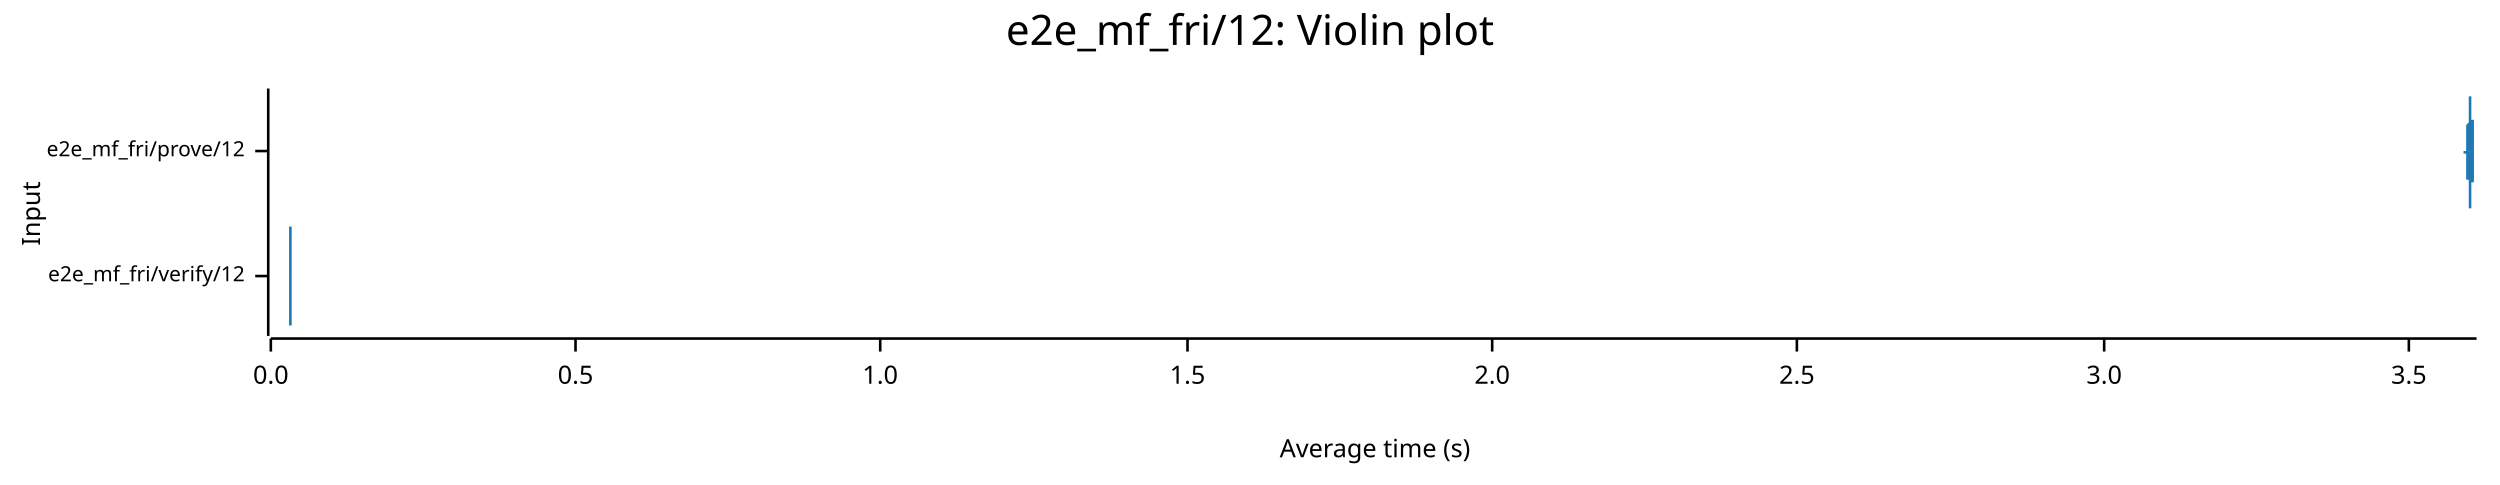
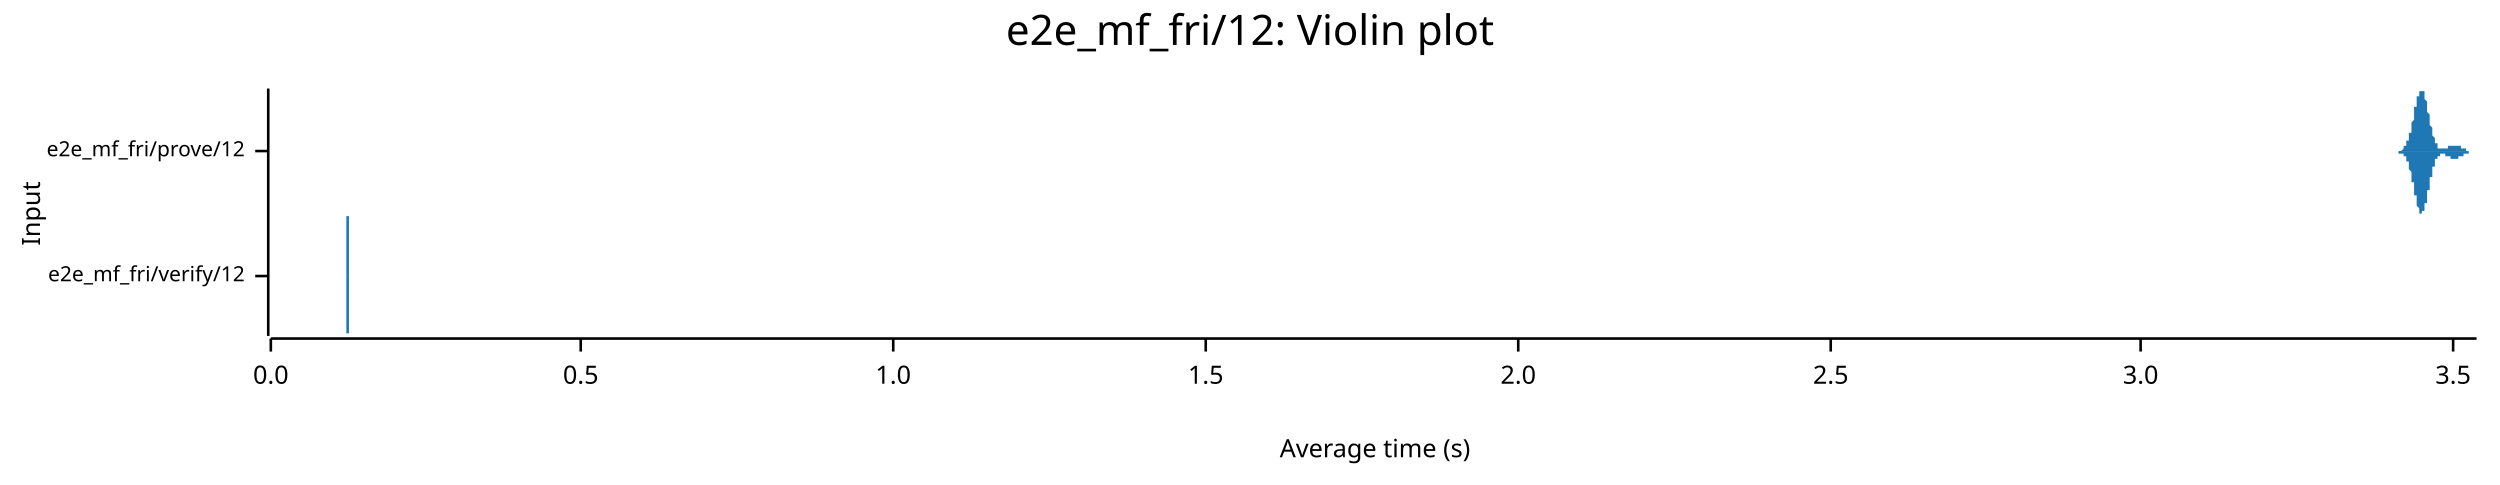
<svg xmlns="http://www.w3.org/2000/svg" width="960" height="186" viewBox="0 0 960 186">
  <text x="480" y="5" dy="0.76em" text-anchor="middle" font-family="sans-serif" font-size="16.129" opacity="1" fill="#000000">
e2e_mf_fri/12: Violin plot
</text>
  <text x="8" y="82" dy="0.76em" text-anchor="middle" font-family="sans-serif" font-size="9.677" opacity="1" fill="#000000" transform="rotate(270, 8, 82)">
Input
</text>
  <text x="528" y="178" dy="-0.5ex" text-anchor="middle" font-family="sans-serif" font-size="9.677" opacity="1" fill="#000000">
Average time (s)
</text>
  <polyline fill="none" opacity="1" stroke="#000000" stroke-width="1" points="103,34 103,129 " />
  <text x="94" y="106" dy="0.5ex" text-anchor="end" font-family="sans-serif" font-size="8.065" opacity="1" fill="#000000">
e2e_mf_fri/verify/12
</text>
  <polyline fill="none" opacity="1" stroke="#000000" stroke-width="1" points="98,106 103,106 " />
  <text x="94" y="58" dy="0.5ex" text-anchor="end" font-family="sans-serif" font-size="8.065" opacity="1" fill="#000000">
e2e_mf_fri/prove/12
</text>
  <polyline fill="none" opacity="1" stroke="#000000" stroke-width="1" points="98,58 103,58 " />
  <polyline fill="none" opacity="1" stroke="#000000" stroke-width="1" points="104,130 951,130 " />
  <text x="104" y="140" dy="0.76em" text-anchor="middle" font-family="sans-serif" font-size="9.677" opacity="1" fill="#000000">
0.0
</text>
  <polyline fill="none" opacity="1" stroke="#000000" stroke-width="1" points="104,130 104,135 " />
-   <text x="221" y="140" dy="0.76em" text-anchor="middle" font-family="sans-serif" font-size="9.677" opacity="1" fill="#000000">
+   <text x="223" y="140" dy="0.76em" text-anchor="middle" font-family="sans-serif" font-size="9.677" opacity="1" fill="#000000">
0.5
</text>
-   <polyline fill="none" opacity="1" stroke="#000000" stroke-width="1" points="221,130 221,135 " />
-   <text x="338" y="140" dy="0.76em" text-anchor="middle" font-family="sans-serif" font-size="9.677" opacity="1" fill="#000000">
+   <polyline fill="none" opacity="1" stroke="#000000" stroke-width="1" points="223,130 223,135 " />
+   <text x="343" y="140" dy="0.76em" text-anchor="middle" font-family="sans-serif" font-size="9.677" opacity="1" fill="#000000">
1.0
</text>
-   <polyline fill="none" opacity="1" stroke="#000000" stroke-width="1" points="338,130 338,135 " />
-   <text x="456" y="140" dy="0.76em" text-anchor="middle" font-family="sans-serif" font-size="9.677" opacity="1" fill="#000000">
+   <polyline fill="none" opacity="1" stroke="#000000" stroke-width="1" points="343,130 343,135 " />
+   <text x="463" y="140" dy="0.76em" text-anchor="middle" font-family="sans-serif" font-size="9.677" opacity="1" fill="#000000">
1.5
</text>
-   <polyline fill="none" opacity="1" stroke="#000000" stroke-width="1" points="456,130 456,135 " />
-   <text x="573" y="140" dy="0.76em" text-anchor="middle" font-family="sans-serif" font-size="9.677" opacity="1" fill="#000000">
+   <polyline fill="none" opacity="1" stroke="#000000" stroke-width="1" points="463,130 463,135 " />
+   <text x="583" y="140" dy="0.76em" text-anchor="middle" font-family="sans-serif" font-size="9.677" opacity="1" fill="#000000">
2.0
</text>
-   <polyline fill="none" opacity="1" stroke="#000000" stroke-width="1" points="573,130 573,135 " />
-   <text x="690" y="140" dy="0.76em" text-anchor="middle" font-family="sans-serif" font-size="9.677" opacity="1" fill="#000000">
+   <polyline fill="none" opacity="1" stroke="#000000" stroke-width="1" points="583,130 583,135 " />
+   <text x="703" y="140" dy="0.76em" text-anchor="middle" font-family="sans-serif" font-size="9.677" opacity="1" fill="#000000">
2.5
</text>
-   <polyline fill="none" opacity="1" stroke="#000000" stroke-width="1" points="690,130 690,135 " />
-   <text x="808" y="140" dy="0.76em" text-anchor="middle" font-family="sans-serif" font-size="9.677" opacity="1" fill="#000000">
+   <polyline fill="none" opacity="1" stroke="#000000" stroke-width="1" points="703,130 703,135 " />
+   <text x="822" y="140" dy="0.76em" text-anchor="middle" font-family="sans-serif" font-size="9.677" opacity="1" fill="#000000">
3.0
</text>
-   <polyline fill="none" opacity="1" stroke="#000000" stroke-width="1" points="808,130 808,135 " />
-   <text x="925" y="140" dy="0.76em" text-anchor="middle" font-family="sans-serif" font-size="9.677" opacity="1" fill="#000000">
+   <polyline fill="none" opacity="1" stroke="#000000" stroke-width="1" points="822,130 822,135 " />
+   <text x="942" y="140" dy="0.76em" text-anchor="middle" font-family="sans-serif" font-size="9.677" opacity="1" fill="#000000">
3.5
</text>
-   <polyline fill="none" opacity="1" stroke="#000000" stroke-width="1" points="925,130 925,135 " />
-   <polygon opacity="1" fill="#1F78B4" points="111,106 111,106 111,106 111,106 111,106 111,106 111,106 111,106 111,106 111,106 111,106 111,106 111,106 111,106 111,105 111,105 111,105 111,105 111,105 111,105 111,105 111,105 111,105 111,105 111,105 111,105 111,105 111,105 111,105 111,105 111,105 111,105 111,105 111,105 111,105 111,105 111,105 111,105 111,105 111,105 111,105 111,104 111,104 111,104 111,104 111,104 111,104 111,104 111,104 111,104 111,104 111,104 111,104 111,103 111,103 111,103 111,103 111,103 111,103 111,103 111,103 111,103 111,102 111,102 111,102 111,102 111,102 111,102 111,101 111,101 111,101 111,101 111,101 111,101 111,100 111,100 111,100 111,100 111,100 111,99 111,99 111,99 111,99 111,98 111,98 111,98 111,98 111,97 111,97 111,97 111,97 111,96 111,96 111,96 111,96 111,95 111,95 111,95 111,94 111,94 111,94 111,94 111,93 111,93 111,93 111,92 111,92 111,92 111,91 111,91 111,91 111,91 111,90 111,90 111,90 111,89 111,89 111,89 111,88 111,88 111,88 111,88 111,87 111,87 111,87 111,87 111,86 111,86 111,86 111,86 111,85 111,85 111,85 111,85 111,84 111,84 111,84 111,84 111,84 111,83 111,83 111,83 111,83 111,83 111,83 111,83 111,83 111,82 111,82 111,82 111,82 111,82 111,82 111,82 111,82 111,82 111,82 111,82 111,82 111,82 111,82 111,82 111,82 111,82 111,82 111,82 111,82 111,83 111,83 111,83 111,83 111,83 111,83 111,83 111,83 111,84 111,84 111,84 111,84 111,84 111,84 111,85 111,85 111,85 111,85 111,86 111,86 111,86 111,86 111,86 111,87 112,87 112,87 112,87 112,88 112,88 112,88 112,88 112,89 112,89 112,89 112,90 112,90 112,90 112,90 112,91 112,91 112,91 112,91 112,92 112,92 112,92 112,92 112,93 112,93 112,93 112,93 112,94 112,94 112,94 112,94 112,95 112,95 112,95 112,95 112,96 112,96 112,96 112,96 112,96 112,97 112,97 112,97 112,97 112,98 112,98 112,98 112,98 112,98 112,98 112,99 112,99 112,99 112,99 112,99 112,99 112,100 112,100 112,100 112,100 112,100 112,100 112,101 112,101 112,101 112,101 112,101 112,101 112,101 112,101 112,101 112,102 112,102 112,102 112,102 112,102 112,102 112,102 112,102 112,102 112,102 112,102 112,103 112,103 112,103 112,103 112,103 112,103 112,103 112,103 112,103 112,103 112,103 112,103 112,103 112,103 112,103 112,103 112,103 112,103 112,103 112,103 112,103 112,103 112,104 112,104 112,104 112,104 112,104 112,104 112,104 112,104 112,104 112,104 112,104 112,104 112,104 112,104 112,104 112,104 112,104 112,104 112,104 112,104 112,104 112,104 112,103 112,103 112,103 112,103 112,103 112,103 112,103 112,103 112,103 112,103 112,103 112,103 112,103 112,103 112,103 112,103 112,103 112,103 112,103 112,103 112,103 112,103 112,103 112,103 112,103 112,103 112,103 112,103 112,103 112,103 112,103 112,103 112,103 112,103 112,103 112,103 112,103 112,103 112,103 112,103 112,103 112,103 112,103 112,103 112,103 112,103 112,103 112,103 112,103 112,103 112,103 112,103 112,103 112,103 112,103 112,103 112,103 112,103 112,103 112,103 112,103 112,103 112,103 112,103 112,103 112,103 112,103 112,103 112,103 112,103 112,103 112,103 112,103 112,103 112,103 112,103 112,103 112,103 112,103 112,103 112,104 112,104 112,104 112,104 112,104 112,104 112,104 112,104 112,104 112,104 112,104 112,104 112,104 112,104 112,104 112,104 112,104 112,104 112,104 112,104 112,104 112,104 112,104 112,104 112,104 112,104 112,105 112,105 112,105 112,105 112,105 112,105 112,105 112,105 112,105 112,105 112,105 112,105 112,105 112,105 112,105 112,105 112,105 112,105 112,105 112,105 112,105 112,105 112,105 112,105 112,105 112,105 112,105 112,105 112,105 112,105 112,105 112,105 112,105 112,105 112,105 112,105 112,105 112,105 112,105 112,105 112,105 112,105 112,106 112,106 112,106 112,106 112,106 112,106 112,106 112,106 112,106 112,106 112,106 112,106 112,106 112,106 112,106 112,106 112,106 112,106 112,106 112,106 112,106 112,106 112,106 112,106 112,106 112,106 112,106 112,106 112,106 112,106 112,106 112,106 112,106 112,106 112,106 112,106 112,106 111,106 " />
-   <polygon opacity="1" fill="#1F78B4" points="111,106 111,106 111,106 111,106 111,106 111,106 111,106 111,106 111,106 111,106 111,106 111,106 111,106 111,106 111,106 111,106 111,106 111,106 111,106 111,106 111,106 111,106 111,106 111,106 111,106 111,106 111,106 111,106 111,106 111,106 111,106 111,106 111,107 111,107 111,107 111,107 111,107 111,107 111,107 111,107 111,107 111,107 111,107 111,107 111,107 111,107 111,107 111,107 111,108 111,108 111,108 111,108 111,108 111,108 111,108 111,108 111,108 111,108 111,109 111,109 111,109 111,109 111,109 111,109 111,109 111,110 111,110 111,110 111,110 111,110 111,110 111,111 111,111 111,111 111,111 111,111 111,112 111,112 111,112 111,112 111,112 111,113 111,113 111,113 111,113 111,114 111,114 111,114 111,114 111,115 111,115 111,115 111,115 111,116 111,116 111,116 111,117 111,117 111,117 111,117 111,118 111,118 111,118 111,119 111,119 111,119 111,119 111,120 111,120 111,120 111,121 111,121 111,121 111,122 111,122 111,122 111,122 111,123 111,123 111,123 111,124 111,124 111,124 111,124 111,125 111,125 111,125 111,125 111,126 111,126 111,126 111,126 111,127 111,127 111,127 111,127 111,127 111,128 111,128 111,128 111,128 111,128 111,128 111,129 111,129 111,129 111,129 111,129 111,129 111,129 111,129 111,129 111,129 111,129 111,129 111,129 111,129 111,129 111,129 111,129 111,129 111,129 111,129 111,129 111,129 111,129 111,129 111,129 111,129 111,129 111,129 111,129 111,128 111,128 111,128 111,128 111,128 111,128 111,127 111,127 111,127 111,127 111,127 111,126 111,126 111,126 111,126 111,126 111,125 111,125 111,125 112,125 112,124 112,124 112,124 112,124 112,123 112,123 112,123 112,123 112,122 112,122 112,122 112,121 112,121 112,121 112,121 112,120 112,120 112,120 112,120 112,119 112,119 112,119 112,119 112,118 112,118 112,118 112,118 112,117 112,117 112,117 112,117 112,116 112,116 112,116 112,116 112,115 112,115 112,115 112,115 112,115 112,114 112,114 112,114 112,114 112,114 112,113 112,113 112,113 112,113 112,113 112,113 112,112 112,112 112,112 112,112 112,112 112,112 112,111 112,111 112,111 112,111 112,111 112,111 112,111 112,110 112,110 112,110 112,110 112,110 112,110 112,110 112,110 112,110 112,110 112,109 112,109 112,109 112,109 112,109 112,109 112,109 112,109 112,109 112,109 112,109 112,109 112,109 112,109 112,108 112,108 112,108 112,108 112,108 112,108 112,108 112,108 112,108 112,108 112,108 112,108 112,108 112,108 112,108 112,108 112,108 112,108 112,108 112,108 112,108 112,108 112,108 112,108 112,108 112,108 112,108 112,108 112,108 112,108 112,108 112,108 112,108 112,108 112,108 112,108 112,108 112,108 112,108 112,108 112,108 112,108 112,108 112,108 112,108 112,108 112,108 112,108 112,108 112,108 112,108 112,108 112,108 112,108 112,108 112,108 112,108 112,108 112,108 112,108 112,109 112,109 112,109 112,109 112,109 112,109 112,109 112,109 112,109 112,109 112,109 112,109 112,109 112,109 112,109 112,109 112,109 112,109 112,109 112,109 112,109 112,109 112,109 112,109 112,109 112,109 112,109 112,109 112,109 112,109 112,109 112,109 112,109 112,109 112,109 112,109 112,109 112,109 112,109 112,109 112,108 112,108 112,108 112,108 112,108 112,108 112,108 112,108 112,108 112,108 112,108 112,108 112,108 112,108 112,108 112,108 112,108 112,108 112,108 112,108 112,108 112,108 112,108 112,108 112,108 112,108 112,108 112,108 112,108 112,107 112,107 112,107 112,107 112,107 112,107 112,107 112,107 112,107 112,107 112,107 112,107 112,107 112,107 112,107 112,107 112,107 112,107 112,107 112,107 112,107 112,107 112,107 112,107 112,107 112,107 112,107 112,107 112,107 112,106 112,106 112,106 112,106 112,106 112,106 112,106 112,106 112,106 112,106 112,106 112,106 112,106 112,106 112,106 112,106 112,106 112,106 112,106 112,106 112,106 112,106 112,106 112,106 112,106 112,106 112,106 112,106 112,106 112,106 112,106 112,106 112,106 112,106 112,106 112,106 112,106 112,106 112,106 112,106 112,106 112,106 112,106 112,106 112,106 112,106 112,106 112,106 112,106 112,106 112,106 112,106 112,106 112,106 112,106 112,106 112,106 112,106 112,106 112,106 112,106 112,106 112,106 111,106 " />
-   <polygon opacity="1" fill="#1F78B4" points="946,58 946,58 946,58 946,58 946,58 946,58 946,58 946,58 946,58 946,58 946,58 946,58 946,58 946,58 946,58 946,58 946,58 946,58 946,58 946,58 946,58 946,58 946,58 946,58 946,58 946,58 946,58 946,58 946,58 946,58 946,58 946,58 946,58 946,58 946,58 946,58 946,58 947,58 947,58 947,58 947,58 947,58 947,58 947,58 947,58 947,58 947,58 947,58 947,58 947,58 947,57 947,57 947,57 947,57 947,57 947,57 947,57 947,57 947,57 947,57 947,57 947,57 947,57 947,57 947,57 947,57 947,57 947,57 947,57 947,57 947,57 947,57 947,56 947,56 947,56 947,56 947,56 947,56 947,56 947,56 947,56 947,56 947,56 947,56 947,56 947,55 947,55 947,55 947,55 947,55 947,55 947,55 947,55 947,55 947,55 947,55 947,54 947,54 947,54 947,54 947,54 947,54 947,54 947,54 947,54 947,53 947,53 947,53 947,53 947,53 947,53 947,53 947,53 947,53 947,52 947,52 947,52 947,52 947,52 947,52 947,52 947,52 947,51 947,51 947,51 947,51 947,51 947,51 947,51 947,51 947,50 947,50 947,50 947,50 947,50 947,50 947,50 947,50 947,49 947,49 947,49 947,49 947,49 947,49 947,49 947,48 947,48 947,48 947,48 947,48 947,48 947,48 947,48 948,47 948,47 948,47 948,47 948,47 948,47 948,47 948,47 948,47 948,46 948,46 948,46 948,46 948,46 948,46 948,46 948,46 948,46 948,45 948,45 948,45 948,45 948,45 948,45 948,45 948,45 948,45 948,44 948,44 948,44 948,44 948,44 948,44 948,44 948,44 948,44 948,44 948,43 948,43 948,43 948,43 948,43 948,43 948,43 948,43 948,43 948,43 948,42 948,42 948,42 948,42 948,42 948,42 948,42 948,42 948,42 948,42 948,42 948,42 948,41 948,41 948,41 948,41 948,41 948,41 948,41 948,41 948,41 948,41 948,41 948,40 948,40 948,40 948,40 948,40 948,40 948,40 948,40 948,40 948,40 948,40 948,40 948,39 948,39 948,39 948,39 948,39 948,39 948,39 948,39 948,39 948,39 948,39 948,39 948,38 948,38 948,38 948,38 948,38 948,38 948,38 948,38 948,38 948,38 948,38 948,38 948,37 948,37 948,37 948,37 948,37 948,37 948,37 948,37 948,37 949,37 949,37 949,37 949,36 949,36 949,36 949,36 949,36 949,36 949,36 949,36 949,36 949,36 949,36 949,36 949,36 949,36 949,35 949,35 949,35 949,35 949,35 949,35 949,35 949,35 949,35 949,35 949,35 949,35 949,35 949,35 949,35 949,35 949,35 949,35 949,35 949,35 949,35 949,35 949,35 949,35 949,35 949,34 949,35 949,35 949,35 949,35 949,35 949,35 949,35 949,35 949,35 949,35 949,35 949,35 949,35 949,35 949,35 949,35 949,35 949,35 949,35 949,35 949,36 949,36 949,36 949,36 949,36 949,36 949,36 949,36 949,36 949,37 949,37 949,37 949,37 949,37 949,37 949,38 949,38 949,38 949,38 949,38 949,38 949,39 949,39 949,39 949,39 949,39 949,40 949,40 949,40 949,40 949,41 949,41 949,41 949,41 949,42 949,42 949,42 949,42 949,43 949,43 949,43 949,43 949,44 949,44 949,44 949,44 949,45 949,45 949,45 949,45 949,46 949,46 949,46 950,46 950,47 950,47 950,47 950,47 950,48 950,48 950,48 950,48 950,48 950,49 950,49 950,49 950,49 950,50 950,50 950,50 950,50 950,51 950,51 950,51 950,51 950,51 950,52 950,52 950,52 950,52 950,52 950,52 950,53 950,53 950,53 950,53 950,53 950,54 950,54 950,54 950,54 950,54 950,54 950,54 950,55 950,55 950,55 950,55 950,55 950,55 950,55 950,55 950,56 950,56 950,56 950,56 950,56 950,56 950,56 950,56 950,56 950,56 950,56 950,57 950,57 950,57 950,57 950,57 950,57 950,57 950,57 950,57 950,57 950,57 950,57 950,57 950,57 950,57 950,57 950,57 950,57 950,58 950,58 950,58 950,58 950,58 950,58 950,58 950,58 950,58 950,58 950,58 950,58 950,58 950,58 950,58 950,58 950,58 950,58 950,58 950,58 950,58 950,58 950,58 950,58 950,58 950,58 950,58 950,58 950,58 950,58 950,58 950,58 950,58 950,58 950,58 950,58 950,58 951,58 951,58 946,58 " />
-   <polygon opacity="1" fill="#1F78B4" points="946,58 946,58 946,58 946,58 946,58 946,58 946,58 946,58 946,58 946,58 946,58 946,58 946,58 946,58 946,58 946,58 946,58 946,58 946,58 946,58 946,58 946,58 946,58 946,58 946,58 946,58 946,58 946,59 946,59 946,59 946,59 946,59 946,59 946,59 946,59 946,59 946,59 947,59 947,59 947,59 947,59 947,59 947,59 947,59 947,59 947,59 947,59 947,59 947,59 947,59 947,59 947,59 947,59 947,59 947,59 947,59 947,59 947,59 947,59 947,59 947,59 947,59 947,59 947,60 947,60 947,60 947,60 947,60 947,60 947,60 947,60 947,60 947,60 947,60 947,60 947,60 947,60 947,60 947,60 947,61 947,61 947,61 947,61 947,61 947,61 947,61 947,61 947,61 947,61 947,61 947,61 947,62 947,62 947,62 947,62 947,62 947,62 947,62 947,62 947,62 947,62 947,63 947,63 947,63 947,63 947,63 947,63 947,63 947,63 947,63 947,64 947,64 947,64 947,64 947,64 947,64 947,64 947,64 947,65 947,65 947,65 947,65 947,65 947,65 947,65 947,65 947,66 947,66 947,66 947,66 947,66 947,66 947,66 947,66 947,67 947,67 947,67 947,67 947,67 947,67 947,67 947,68 947,68 947,68 947,68 947,68 947,68 947,68 947,68 947,69 947,69 947,69 947,69 948,69 948,69 948,69 948,69 948,69 948,70 948,70 948,70 948,70 948,70 948,70 948,70 948,70 948,71 948,71 948,71 948,71 948,71 948,71 948,71 948,71 948,71 948,72 948,72 948,72 948,72 948,72 948,72 948,72 948,72 948,72 948,72 948,73 948,73 948,73 948,73 948,73 948,73 948,73 948,73 948,73 948,73 948,74 948,74 948,74 948,74 948,74 948,74 948,74 948,74 948,74 948,74 948,74 948,75 948,75 948,75 948,75 948,75 948,75 948,75 948,75 948,75 948,75 948,75 948,76 948,76 948,76 948,76 948,76 948,76 948,76 948,76 948,76 948,76 948,76 948,76 948,77 948,77 948,77 948,77 948,77 948,77 948,77 948,77 948,77 948,77 948,77 948,77 948,78 948,78 948,78 948,78 948,78 948,78 948,78 948,78 948,78 948,78 948,78 948,78 948,79 948,79 948,79 948,79 948,79 948,79 948,79 948,79 948,79 948,79 948,79 948,79 948,80 948,80 948,80 949,80 949,80 949,80 949,80 949,80 949,80 949,80 949,80 949,80 949,80 949,81 949,81 949,81 949,81 949,81 949,81 949,81 949,81 949,81 949,81 949,81 949,81 949,81 949,81 949,81 949,82 949,82 949,82 949,82 949,82 949,82 949,82 949,82 949,82 949,82 949,82 949,82 949,82 949,82 949,82 949,82 949,82 949,82 949,82 949,82 949,82 949,82 949,82 949,82 949,82 949,82 949,82 949,82 949,82 949,82 949,82 949,82 949,81 949,81 949,81 949,81 949,81 949,81 949,81 949,81 949,81 949,81 949,81 949,80 949,80 949,80 949,80 949,80 949,80 949,80 949,79 949,79 949,79 949,79 949,79 949,79 949,78 949,78 949,78 949,78 949,78 949,77 949,77 949,77 949,77 949,77 949,76 949,76 949,76 949,76 949,75 949,75 949,75 949,75 949,74 949,74 949,74 949,74 949,73 949,73 949,73 949,73 949,72 949,72 949,72 949,72 949,71 949,71 949,71 949,71 949,70 950,70 950,70 950,70 950,69 950,69 950,69 950,69 950,68 950,68 950,68 950,68 950,68 950,67 950,67 950,67 950,67 950,66 950,66 950,66 950,66 950,66 950,65 950,65 950,65 950,65 950,65 950,64 950,64 950,64 950,64 950,64 950,63 950,63 950,63 950,63 950,63 950,63 950,63 950,62 950,62 950,62 950,62 950,62 950,62 950,62 950,61 950,61 950,61 950,61 950,61 950,61 950,61 950,61 950,61 950,60 950,60 950,60 950,60 950,60 950,60 950,60 950,60 950,60 950,60 950,60 950,60 950,60 950,60 950,59 950,59 950,59 950,59 950,59 950,59 950,59 950,59 950,59 950,59 950,59 950,59 950,59 950,59 950,59 950,59 950,59 950,59 950,59 950,59 950,59 950,59 950,59 950,59 950,59 950,59 950,59 950,59 950,59 950,59 950,58 950,58 950,58 950,58 950,58 950,58 950,58 950,58 950,58 950,58 950,58 950,58 950,58 950,58 950,58 950,58 950,58 951,58 951,58 946,58 " />
+   <polyline fill="none" opacity="1" stroke="#000000" stroke-width="1" points="942,130 942,135 " />
+   <polygon opacity="1" fill="#1F78B4" points="133,106 133,106 133,106 133,106 133,106 133,106 133,106 133,106 133,106 133,106 133,106 133,106 133,106 133,106 133,106 133,106 133,106 133,106 133,106 133,106 133,106 133,105 133,105 133,105 133,105 133,105 133,105 133,105 133,105 133,105 133,105 133,105 133,105 133,105 133,105 133,105 133,105 133,105 133,105 133,105 133,105 133,105 133,105 133,105 133,105 133,105 133,105 133,105 133,105 133,105 133,105 133,105 133,104 133,104 133,104 133,104 133,104 133,104 133,104 133,104 133,104 133,104 133,104 133,104 133,104 133,104 133,103 133,103 133,103 133,103 133,103 133,103 133,103 133,103 133,103 133,103 133,102 133,102 133,102 133,102 133,102 133,102 133,102 133,102 133,101 133,101 133,101 133,101 133,101 133,101 133,101 133,100 133,100 133,100 133,100 133,100 133,100 133,99 133,99 133,99 133,99 133,99 133,98 133,98 133,98 133,98 133,98 133,97 133,97 133,97 133,97 133,97 133,96 133,96 133,96 133,96 133,96 133,95 133,95 133,95 133,95 133,94 133,94 133,94 133,94 133,94 133,93 133,93 133,93 133,93 133,92 133,92 133,92 133,92 133,91 133,91 133,91 133,91 133,91 133,90 133,90 133,90 133,90 133,90 133,89 133,89 133,89 133,89 133,88 133,88 133,88 133,88 133,88 133,87 133,87 133,87 133,87 133,87 133,87 133,86 133,86 133,86 133,86 133,86 133,86 133,85 133,85 133,85 133,85 133,85 133,85 133,85 133,84 133,84 133,84 133,84 133,84 133,84 133,84 133,84 133,83 133,83 133,83 133,83 133,83 133,83 133,83 133,83 133,83 133,83 133,83 133,83 133,83 133,82 133,82 133,82 133,82 133,82 133,82 133,82 133,82 133,82 133,82 133,82 133,82 133,82 133,82 133,82 133,82 133,82 133,82 133,82 133,82 133,82 133,82 133,82 133,82 133,82 133,82 133,82 133,82 133,82 133,82 133,82 133,82 133,82 133,82 133,82 133,82 133,82 133,82 133,82 133,82 133,82 133,82 133,82 133,82 133,82 133,82 133,82 133,82 133,82 133,82 133,82 133,82 133,82 133,82 133,83 133,83 133,83 133,83 133,83 133,83 133,83 133,83 133,83 133,83 133,83 133,83 133,83 133,83 133,83 133,83 133,83 133,83 133,83 133,83 133,83 133,83 133,83 133,83 133,83 133,83 133,83 133,83 133,83 133,83 133,83 133,83 133,83 133,83 134,83 134,83 134,83 134,83 134,83 134,83 134,83 134,83 134,83 134,84 134,84 134,84 134,84 134,84 134,84 134,84 134,84 134,84 134,84 134,84 134,84 134,84 134,84 134,84 134,84 134,85 134,85 134,85 134,85 134,85 134,85 134,85 134,85 134,85 134,85 134,86 134,86 134,86 134,86 134,86 134,86 134,86 134,86 134,87 134,87 134,87 134,87 134,87 134,87 134,87 134,88 134,88 134,88 134,88 134,88 134,88 134,89 134,89 134,89 134,89 134,89 134,89 134,90 134,90 134,90 134,90 134,90 134,91 134,91 134,91 134,91 134,91 134,92 134,92 134,92 134,92 134,92 134,93 134,93 134,93 134,93 134,93 134,94 134,94 134,94 134,94 134,94 134,95 134,95 134,95 134,95 134,95 134,96 134,96 134,96 134,96 134,96 134,97 134,97 134,97 134,97 134,97 134,98 134,98 134,98 134,98 134,98 134,98 134,99 134,99 134,99 134,99 134,99 134,99 134,100 134,100 134,100 134,100 134,100 134,100 134,101 134,101 134,101 134,101 134,101 134,101 134,101 134,102 134,102 134,102 134,102 134,102 134,102 134,102 134,102 134,102 134,103 134,103 134,103 134,103 134,103 134,103 134,103 134,103 134,103 134,103 134,104 134,104 134,104 134,104 134,104 134,104 134,104 134,104 134,104 134,104 134,104 134,104 134,104 134,104 134,104 134,105 134,105 134,105 134,105 134,105 134,105 134,105 134,105 134,105 134,105 134,105 134,105 134,105 134,105 134,105 134,105 134,105 134,105 134,105 134,105 134,105 134,105 134,105 134,105 134,105 134,105 134,105 134,105 134,105 134,105 134,105 134,105 134,105 134,106 134,106 134,106 134,106 134,106 134,106 134,106 134,106 134,106 134,106 134,106 134,106 134,106 134,106 134,106 134,106 134,106 134,106 134,106 134,106 134,106 134,106 134,106 134,106 134,106 134,106 133,106 " />
+   <polygon opacity="1" fill="#1F78B4" points="133,106 133,106 133,106 133,106 133,106 133,106 133,106 133,106 133,106 133,106 133,106 133,106 133,106 133,106 133,106 133,106 133,106 133,106 133,106 133,106 133,106 133,106 133,106 133,106 133,106 133,106 133,106 133,106 133,106 133,106 133,106 133,106 133,106 133,106 133,106 133,106 133,106 133,106 133,106 133,106 133,106 133,106 133,107 133,107 133,107 133,107 133,107 133,107 133,107 133,107 133,107 133,107 133,107 133,107 133,107 133,107 133,107 133,107 133,107 133,107 133,108 133,108 133,108 133,108 133,108 133,108 133,108 133,108 133,108 133,108 133,108 133,108 133,109 133,109 133,109 133,109 133,109 133,109 133,109 133,109 133,110 133,110 133,110 133,110 133,110 133,110 133,110 133,110 133,111 133,111 133,111 133,111 133,111 133,111 133,112 133,112 133,112 133,112 133,112 133,113 133,113 133,113 133,113 133,113 133,113 133,114 133,114 133,114 133,114 133,114 133,115 133,115 133,115 133,115 133,116 133,116 133,116 133,116 133,116 133,117 133,117 133,117 133,117 133,118 133,118 133,118 133,118 133,118 133,119 133,119 133,119 133,119 133,120 133,120 133,120 133,120 133,120 133,121 133,121 133,121 133,121 133,122 133,122 133,122 133,122 133,122 133,123 133,123 133,123 133,123 133,123 133,124 133,124 133,124 133,124 133,124 133,125 133,125 133,125 133,125 133,125 133,125 133,126 133,126 133,126 133,126 133,126 133,126 133,127 133,127 133,127 133,127 133,127 133,127 133,127 133,127 133,128 133,128 133,128 133,128 133,128 133,128 133,128 133,128 133,128 133,128 133,129 133,129 133,129 133,129 133,129 133,129 133,129 133,129 133,129 133,129 133,129 133,129 133,129 133,129 133,129 133,129 133,129 133,129 133,129 133,129 133,129 133,129 133,129 133,129 133,129 133,129 133,129 133,129 133,129 133,129 133,129 133,129 133,129 133,129 133,129 133,129 133,129 133,129 133,129 133,129 133,129 133,129 133,129 133,129 133,129 133,129 133,129 133,129 133,129 133,129 133,129 133,129 133,129 133,129 133,129 133,129 133,129 133,129 133,129 133,129 133,129 133,129 133,129 133,129 133,129 133,129 133,129 133,129 133,129 133,129 133,129 133,129 133,129 133,129 133,129 133,129 133,129 133,129 133,129 133,129 133,129 133,129 133,129 133,129 133,129 133,129 133,129 133,128 133,128 133,128 133,128 133,128 133,128 133,128 133,128 134,128 134,128 134,128 134,128 134,128 134,128 134,128 134,128 134,128 134,128 134,128 134,128 134,128 134,128 134,128 134,128 134,128 134,128 134,127 134,127 134,127 134,127 134,127 134,127 134,127 134,127 134,127 134,127 134,127 134,127 134,127 134,126 134,126 134,126 134,126 134,126 134,126 134,126 134,126 134,126 134,125 134,125 134,125 134,125 134,125 134,125 134,125 134,124 134,124 134,124 134,124 134,124 134,124 134,123 134,123 134,123 134,123 134,123 134,123 134,122 134,122 134,122 134,122 134,122 134,122 134,121 134,121 134,121 134,121 134,121 134,120 134,120 134,120 134,120 134,120 134,119 134,119 134,119 134,119 134,119 134,118 134,118 134,118 134,118 134,117 134,117 134,117 134,117 134,117 134,116 134,116 134,116 134,116 134,116 134,115 134,115 134,115 134,115 134,115 134,115 134,114 134,114 134,114 134,114 134,114 134,113 134,113 134,113 134,113 134,113 134,113 134,112 134,112 134,112 134,112 134,112 134,112 134,111 134,111 134,111 134,111 134,111 134,111 134,111 134,110 134,110 134,110 134,110 134,110 134,110 134,110 134,109 134,109 134,109 134,109 134,109 134,109 134,109 134,109 134,109 134,109 134,108 134,108 134,108 134,108 134,108 134,108 134,108 134,108 134,108 134,108 134,108 134,108 134,107 134,107 134,107 134,107 134,107 134,107 134,107 134,107 134,107 134,107 134,107 134,107 134,107 134,107 134,107 134,107 134,107 134,107 134,107 134,107 134,106 134,106 134,106 134,106 134,106 134,106 134,106 134,106 134,106 134,106 134,106 134,106 134,106 134,106 134,106 134,106 134,106 134,106 134,106 134,106 134,106 134,106 134,106 134,106 134,106 134,106 134,106 134,106 134,106 134,106 134,106 134,106 134,106 134,106 134,106 134,106 134,106 134,106 134,106 134,106 134,106 134,106 134,106 134,106 134,106 134,106 134,106 133,106 " />
+   <polygon opacity="1" fill="#1F78B4" points="921,58 921,58 921,58 921,58 921,58 921,58 921,58 921,58 921,58 921,58 922,58 922,58 922,58 922,58 922,58 922,58 922,58 922,58 922,58 922,58 922,58 922,58 922,58 922,58 922,58 922,58 922,58 923,57 923,57 923,57 923,57 923,57 923,57 923,57 923,57 923,57 923,57 923,57 923,57 923,57 923,57 923,57 923,57 923,56 924,56 924,56 924,56 924,56 924,56 924,56 924,56 924,56 924,56 924,55 924,55 924,55 924,55 924,55 924,55 924,55 924,54 925,54 925,54 925,54 925,54 925,54 925,53 925,53 925,53 925,53 925,53 925,52 925,52 925,52 925,52 925,52 925,51 925,51 926,51 926,51 926,50 926,50 926,50 926,50 926,49 926,49 926,49 926,49 926,48 926,48 926,48 926,47 926,47 926,47 926,47 927,46 927,46 927,46 927,45 927,45 927,45 927,44 927,44 927,44 927,43 927,43 927,43 927,43 927,42 927,42 927,42 927,41 928,41 928,41 928,40 928,40 928,40 928,40 928,39 928,39 928,39 928,39 928,38 928,38 928,38 928,38 928,37 928,37 929,37 929,37 929,37 929,36 929,36 929,36 929,36 929,36 929,35 929,35 929,35 929,35 929,35 929,35 929,35 929,35 929,35 930,35 930,35 930,35 930,35 930,35 930,34 930,35 930,35 930,35 930,35 930,35 930,35 930,35 930,35 930,35 930,35 930,35 931,35 931,35 931,36 931,36 931,36 931,36 931,36 931,36 931,37 931,37 931,37 931,37 931,37 931,38 931,38 931,38 931,38 932,39 932,39 932,39 932,39 932,40 932,40 932,40 932,41 932,41 932,41 932,41 932,42 932,42 932,42 932,43 932,43 932,43 933,44 933,44 933,44 933,44 933,45 933,45 933,45 933,46 933,46 933,46 933,47 933,47 933,47 933,47 933,48 933,48 933,48 934,49 934,49 934,49 934,49 934,50 934,50 934,50 934,50 934,51 934,51 934,51 934,51 934,52 934,52 934,52 934,52 934,52 935,53 935,53 935,53 935,53 935,53 935,54 935,54 935,54 935,54 935,54 935,54 935,55 935,55 935,55 935,55 935,55 936,55 936,55 936,55 936,56 936,56 936,56 936,56 936,56 936,56 936,56 936,56 936,56 936,56 936,56 936,56 936,57 936,57 937,57 937,57 937,57 937,57 937,57 937,57 937,57 937,57 937,57 937,57 937,57 937,57 937,57 937,57 937,57 937,57 937,57 938,57 938,57 938,57 938,57 938,57 938,57 938,57 938,57 938,57 938,57 938,57 938,57 938,57 938,57 938,57 938,57 938,57 939,57 939,57 939,57 939,57 939,57 939,57 939,57 939,57 939,57 939,57 939,57 939,57 939,57 939,57 939,57 939,57 939,57 940,57 940,57 940,57 940,57 940,57 940,56 940,56 940,56 940,56 940,56 940,56 940,56 940,56 940,56 940,56 940,56 940,56 941,56 941,56 941,56 941,56 941,56 941,56 941,56 941,56 941,56 941,56 941,56 941,56 941,56 941,56 941,56 941,56 941,56 942,56 942,56 942,56 942,56 942,56 942,56 942,56 942,56 942,56 942,56 942,56 942,56 942,56 942,56 942,56 942,56 942,56 943,56 943,56 943,56 943,56 943,56 943,56 943,56 943,56 943,56 943,56 943,56 943,56 943,56 943,56 943,56 943,56 944,56 944,56 944,56 944,56 944,56 944,56 944,56 944,56 944,56 944,56 944,56 944,56 944,56 944,56 944,56 944,56 944,56 945,56 945,56 945,56 945,56 945,56 945,56 945,56 945,56 945,57 945,57 945,57 945,57 945,57 945,57 945,57 945,57 945,57 946,57 946,57 946,57 946,57 946,57 946,57 946,57 946,57 946,57 946,57 946,57 946,57 946,57 946,57 946,57 946,57 946,57 947,57 947,57 947,57 947,57 947,58 947,58 947,58 947,58 947,58 947,58 947,58 947,58 947,58 947,58 947,58 947,58 947,58 948,58 948,58 948,58 948,58 948,58 948,58 948,58 948,58 948,58 948,58 948,58 948,58 948,58 948,58 948,58 948,58 948,58 949,58 949,58 949,58 949,58 949,58 949,58 949,58 949,58 949,58 949,58 949,58 949,58 949,58 949,58 949,58 949,58 949,58 950,58 950,58 950,58 950,58 950,58 950,58 950,58 950,58 950,58 950,58 950,58 950,58 950,58 950,58 950,58 950,58 951,58 951,58 921,58 " />
+   <polygon opacity="1" fill="#1F78B4" points="921,58 921,58 921,58 921,58 921,58 921,58 921,58 921,58 921,58 921,59 922,59 922,59 922,59 922,59 922,59 922,59 922,59 922,59 922,59 922,59 922,59 922,59 922,59 922,59 922,59 922,59 922,59 923,59 923,59 923,59 923,59 923,59 923,59 923,59 923,59 923,59 923,59 923,60 923,60 923,60 923,60 923,60 923,60 923,60 924,60 924,60 924,60 924,60 924,60 924,61 924,61 924,61 924,61 924,61 924,61 924,61 924,61 924,62 924,62 924,62 924,62 925,62 925,62 925,63 925,63 925,63 925,63 925,63 925,63 925,64 925,64 925,64 925,64 925,64 925,65 925,65 925,65 925,65 926,66 926,66 926,66 926,66 926,67 926,67 926,67 926,67 926,68 926,68 926,68 926,69 926,69 926,69 926,69 926,70 926,70 927,70 927,71 927,71 927,71 927,71 927,72 927,72 927,72 927,73 927,73 927,73 927,74 927,74 927,74 927,75 927,75 927,75 928,75 928,76 928,76 928,76 928,77 928,77 928,77 928,77 928,78 928,78 928,78 928,78 928,79 928,79 928,79 928,79 929,80 929,80 929,80 929,80 929,80 929,81 929,81 929,81 929,81 929,81 929,81 929,81 929,81 929,82 929,82 929,82 929,82 930,82 930,82 930,82 930,82 930,82 930,82 930,82 930,82 930,82 930,82 930,82 930,82 930,82 930,82 930,82 930,81 930,81 931,81 931,81 931,81 931,81 931,81 931,80 931,80 931,80 931,80 931,80 931,79 931,79 931,79 931,79 931,79 931,78 931,78 932,78 932,78 932,77 932,77 932,77 932,76 932,76 932,76 932,76 932,75 932,75 932,75 932,74 932,74 932,74 932,74 932,73 933,73 933,73 933,72 933,72 933,72 933,71 933,71 933,71 933,71 933,70 933,70 933,70 933,69 933,69 933,69 933,68 933,68 934,68 934,68 934,67 934,67 934,67 934,67 934,66 934,66 934,66 934,66 934,65 934,65 934,65 934,65 934,64 934,64 934,64 935,64 935,64 935,63 935,63 935,63 935,63 935,63 935,63 935,62 935,62 935,62 935,62 935,62 935,62 935,62 935,61 936,61 936,61 936,61 936,61 936,61 936,61 936,61 936,61 936,60 936,60 936,60 936,60 936,60 936,60 936,60 936,60 936,60 937,60 937,60 937,60 937,60 937,60 937,60 937,60 937,60 937,59 937,59 937,59 937,59 937,59 937,59 937,59 937,59 937,59 938,59 938,59 938,59 938,59 938,59 938,59 938,59 938,59 938,59 938,59 938,59 938,59 938,59 938,59 938,59 938,59 938,59 939,59 939,59 939,59 939,59 939,59 939,60 939,60 939,60 939,60 939,60 939,60 939,60 939,60 939,60 939,60 939,60 939,60 940,60 940,60 940,60 940,60 940,60 940,60 940,60 940,60 940,60 940,60 940,60 940,60 940,60 940,60 940,60 940,60 940,60 941,60 941,60 941,60 941,61 941,61 941,61 941,61 941,61 941,61 941,61 941,61 941,61 941,61 941,61 941,61 941,61 941,61 942,61 942,61 942,61 942,61 942,61 942,61 942,61 942,61 942,61 942,61 942,61 942,61 942,61 942,61 942,61 942,61 942,61 943,61 943,61 943,61 943,61 943,61 943,61 943,61 943,61 943,61 943,61 943,61 943,61 943,61 943,61 943,61 943,61 944,61 944,61 944,61 944,61 944,61 944,61 944,61 944,61 944,61 944,61 944,60 944,60 944,60 944,60 944,60 944,60 944,60 945,60 945,60 945,60 945,60 945,60 945,60 945,60 945,60 945,60 945,60 945,60 945,60 945,60 945,60 945,60 945,60 945,60 946,60 946,60 946,60 946,60 946,60 946,59 946,59 946,59 946,59 946,59 946,59 946,59 946,59 946,59 946,59 946,59 946,59 947,59 947,59 947,59 947,59 947,59 947,59 947,59 947,59 947,59 947,59 947,59 947,59 947,59 947,59 947,59 947,59 947,59 948,59 948,59 948,59 948,59 948,59 948,59 948,59 948,59 948,59 948,59 948,59 948,59 948,59 948,58 948,58 948,58 948,58 949,58 949,58 949,58 949,58 949,58 949,58 949,58 949,58 949,58 949,58 949,58 949,58 949,58 949,58 949,58 949,58 949,58 950,58 950,58 950,58 950,58 950,58 950,58 950,58 950,58 950,58 950,58 950,58 950,58 950,58 950,58 950,58 950,58 951,58 951,58 921,58 " />
</svg>
